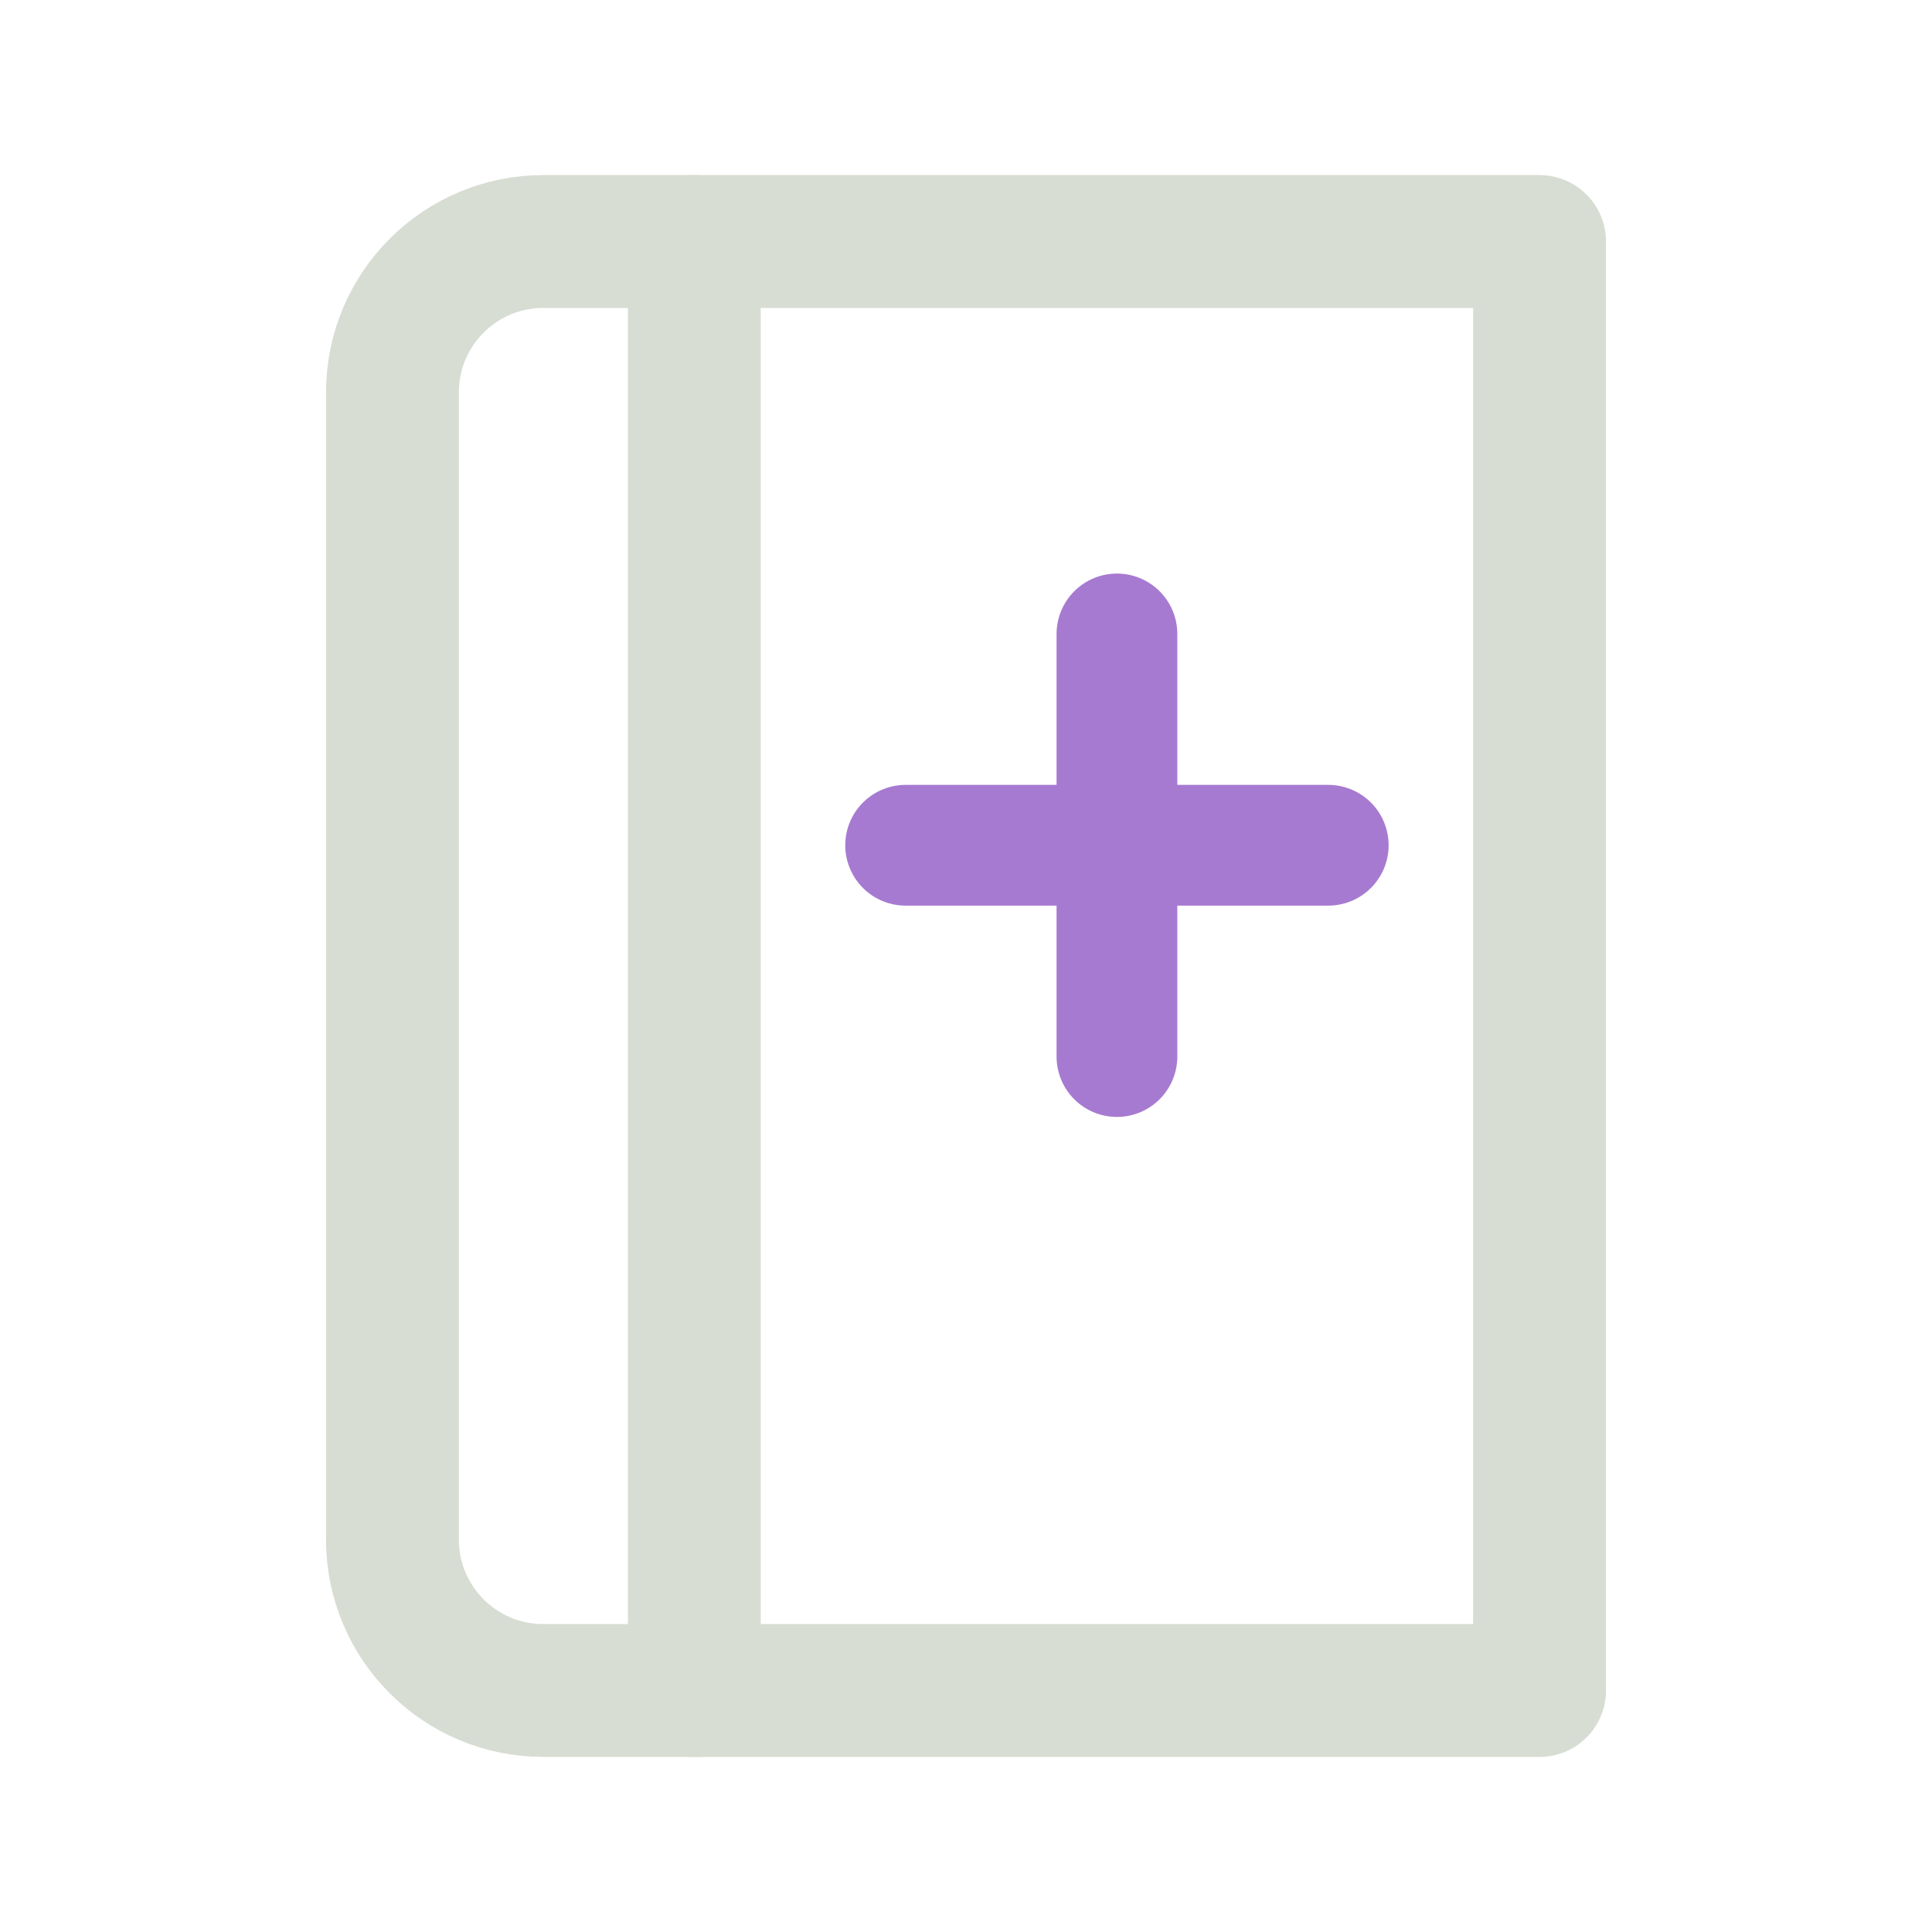
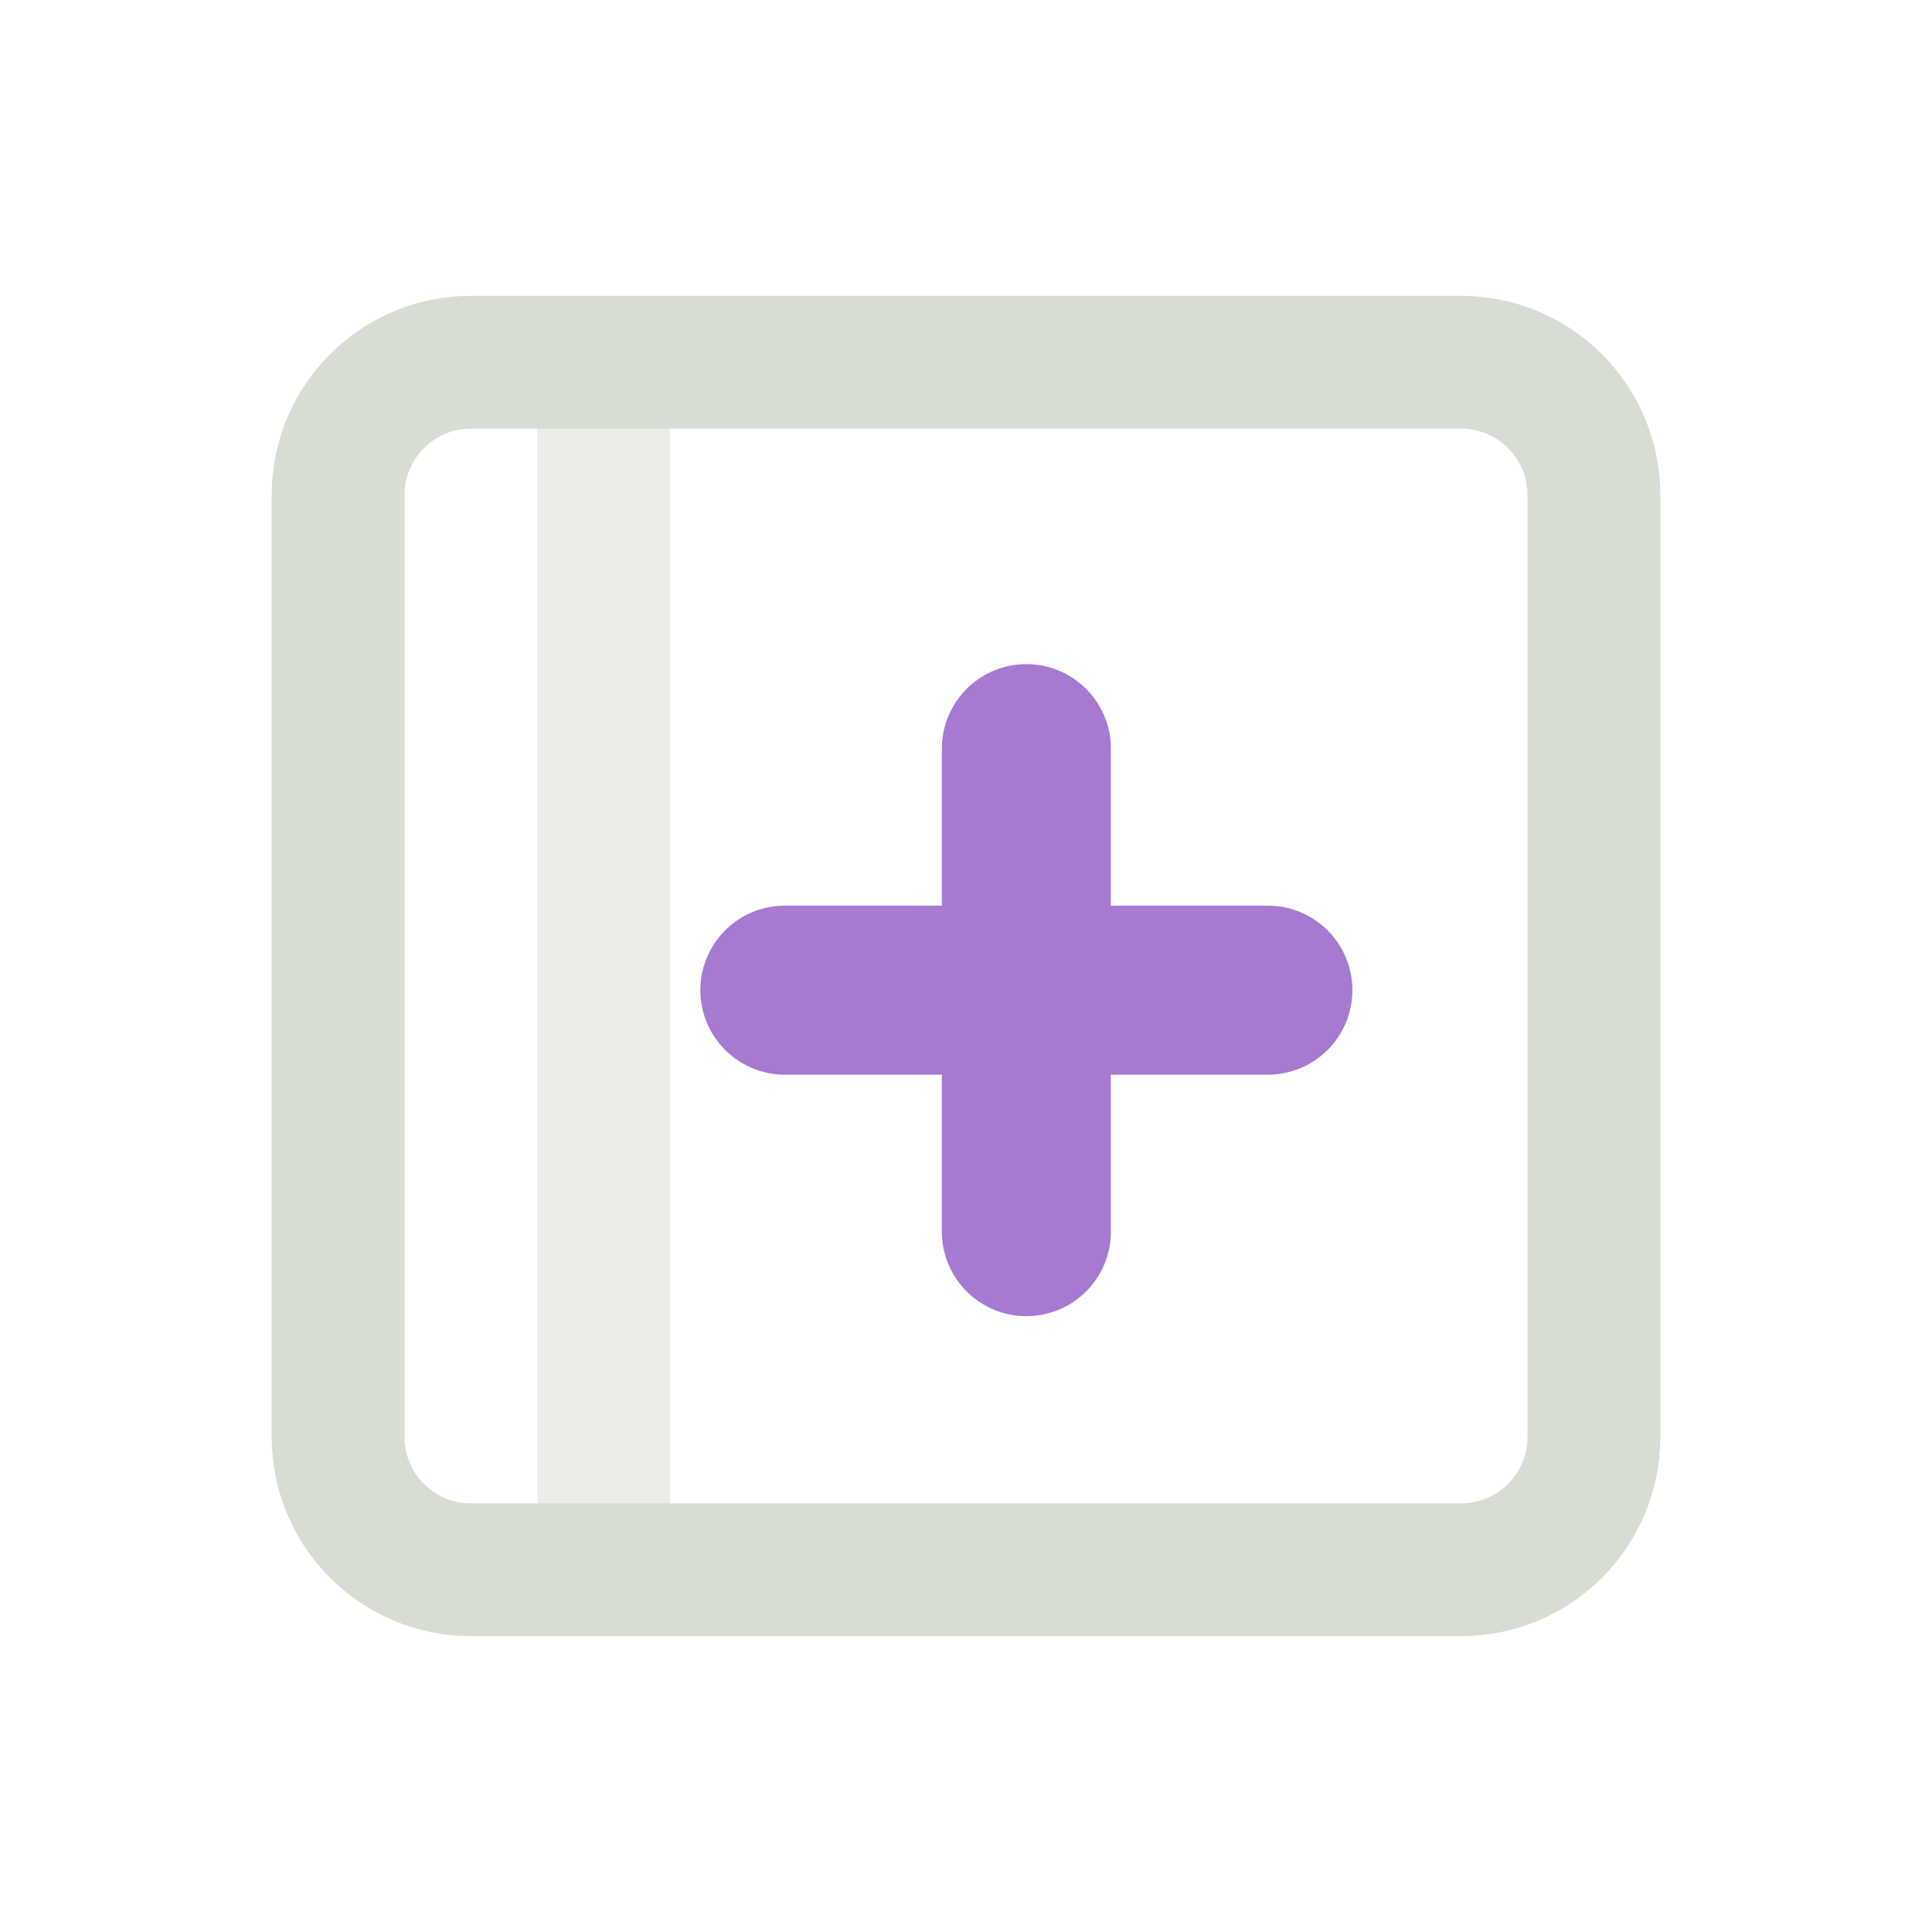
<svg xmlns="http://www.w3.org/2000/svg" viewBox="0 0 32 32" fill="none" stroke="#d7ddd2" stroke-width="2.2" stroke-linecap="round" stroke-linejoin="round">
-   <path d="M6.5 6.5A2.5 2.5 0 019 4h16.5v24H9a2.5 2.5 0 01-2.5-2.5z" />
-   <path d="M11.5 4v24" />
-   <path d="M18.5 10.5v7M15 14h7" stroke="#a77ad1" stroke-width="2" />
+   <rect x="5.6" y="6" width="20.8" height="20" rx="2.2" />
+   <path d="M10 6v20" opacity=".5" />
+   <path d="M17 12.4v8M13 16.4h8" stroke="#a77ad1" stroke-width="2.8" />
</svg>
